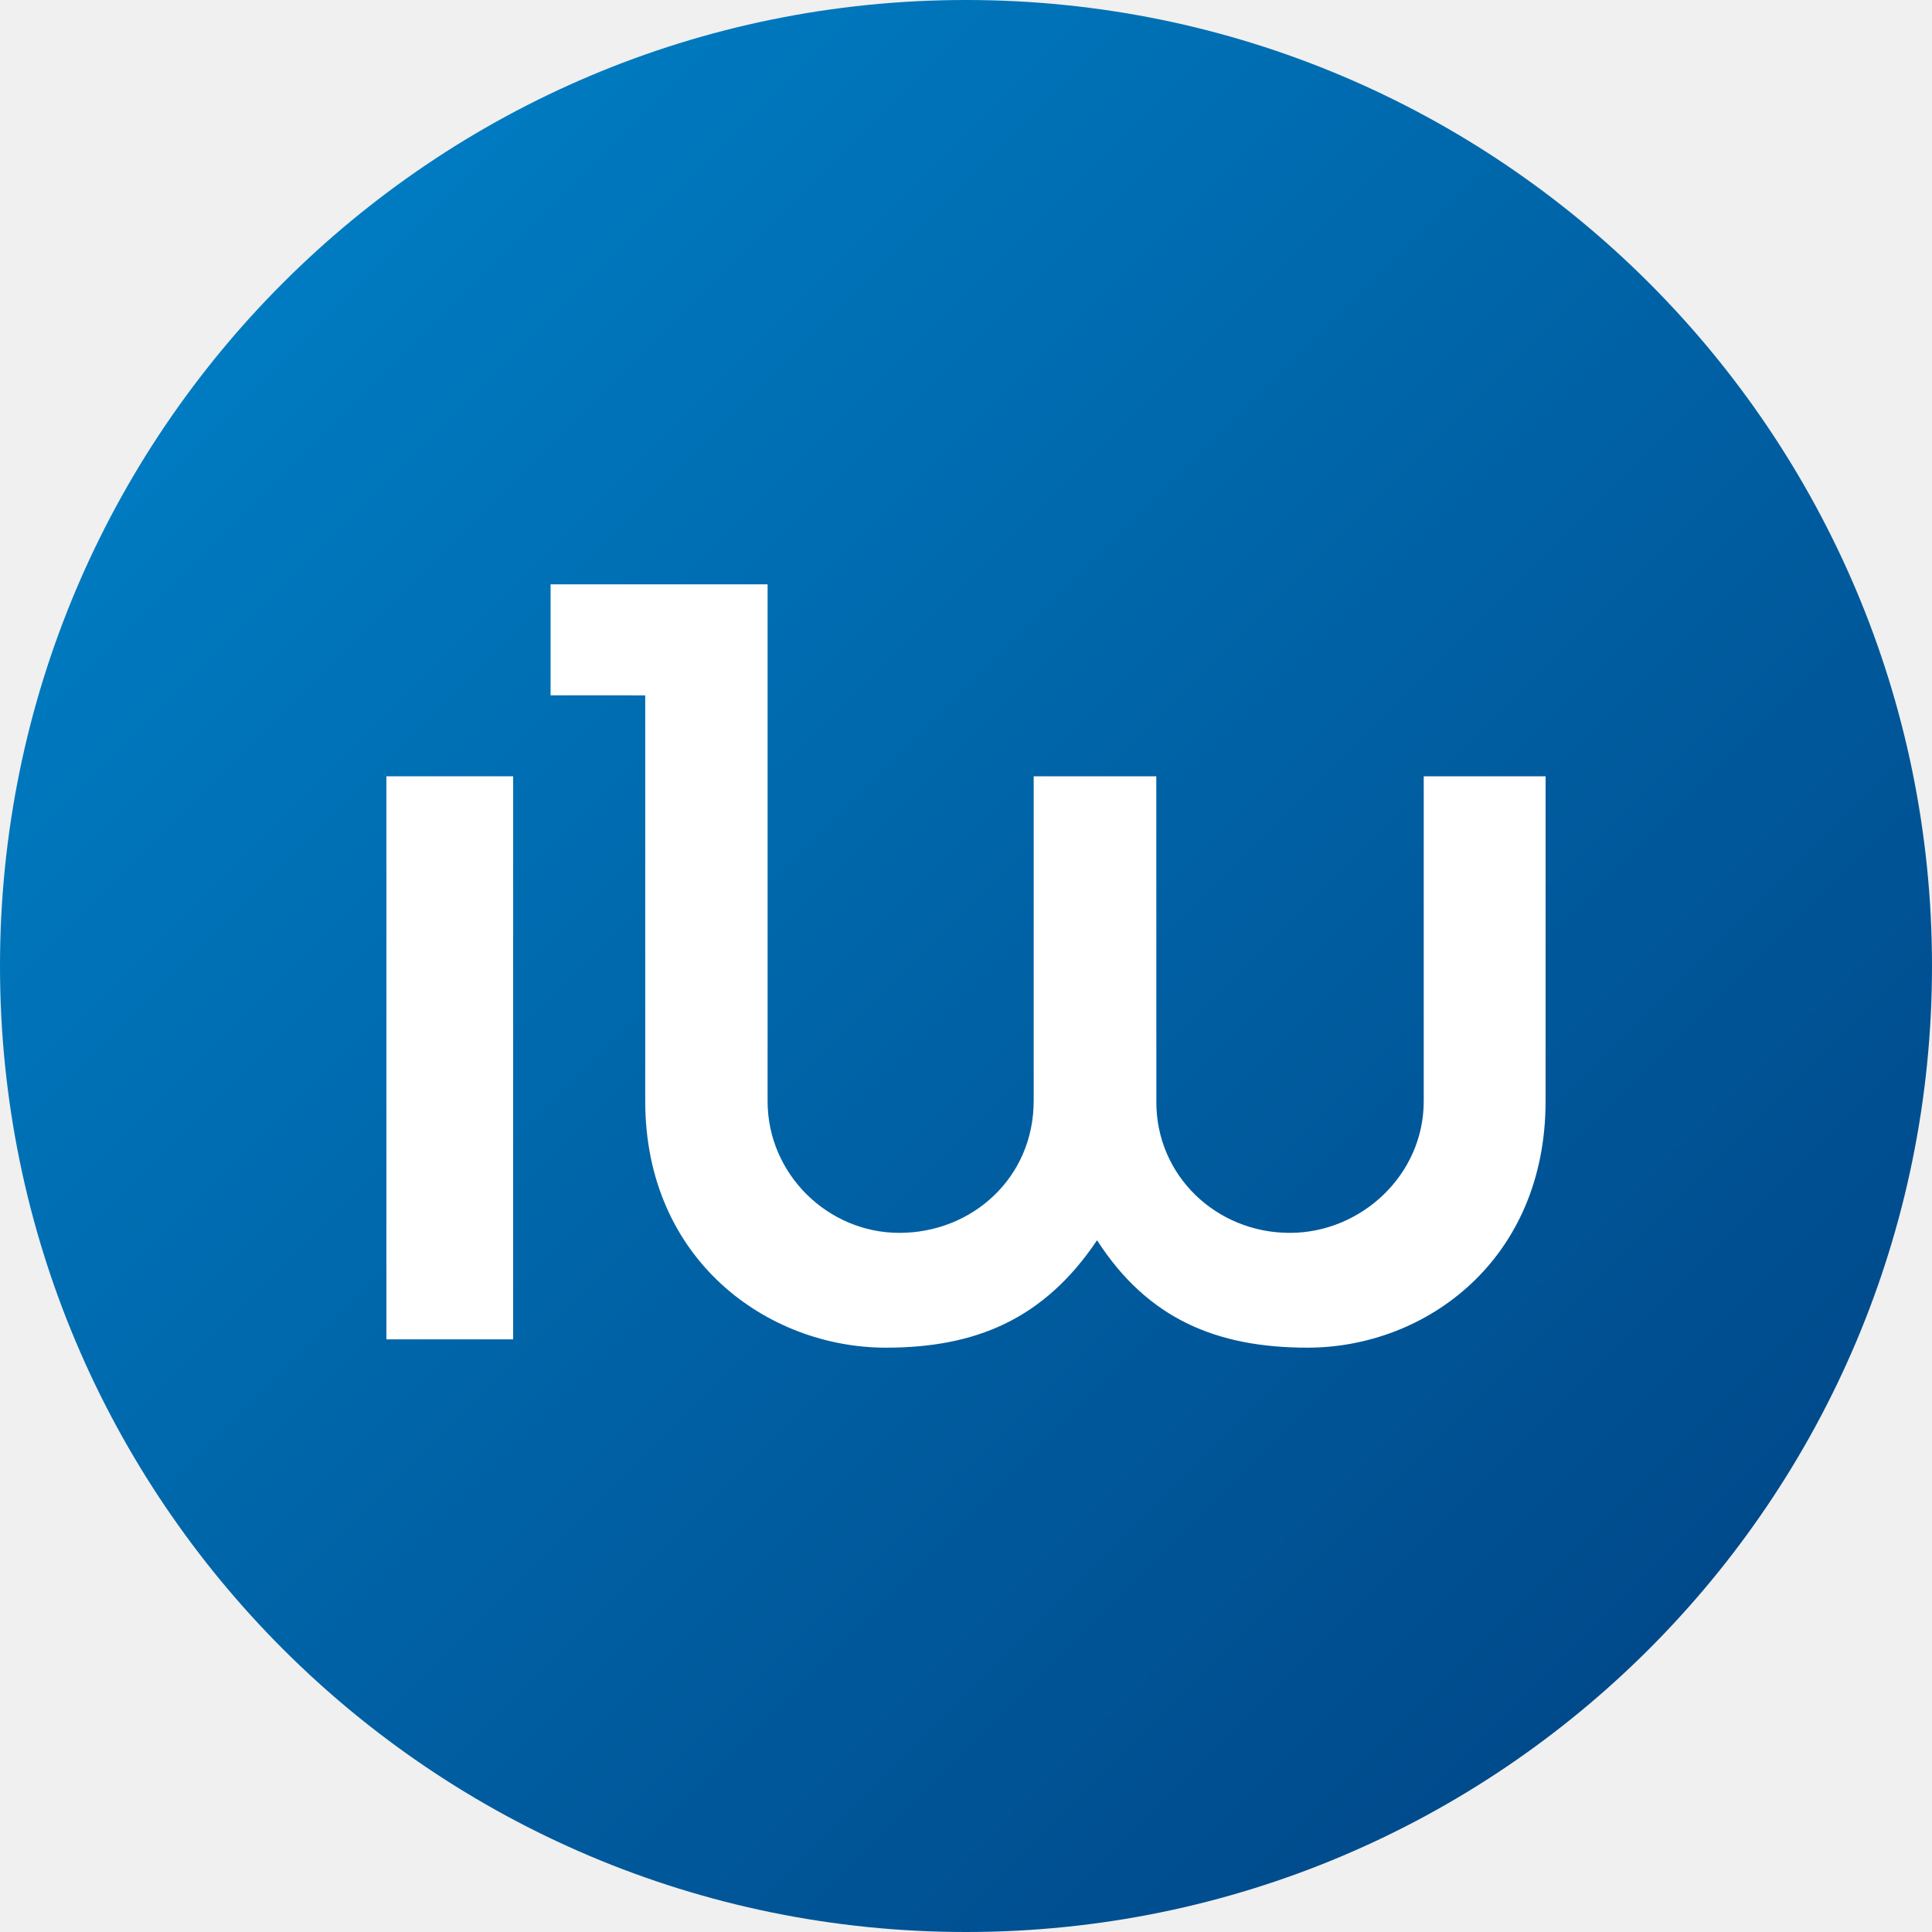
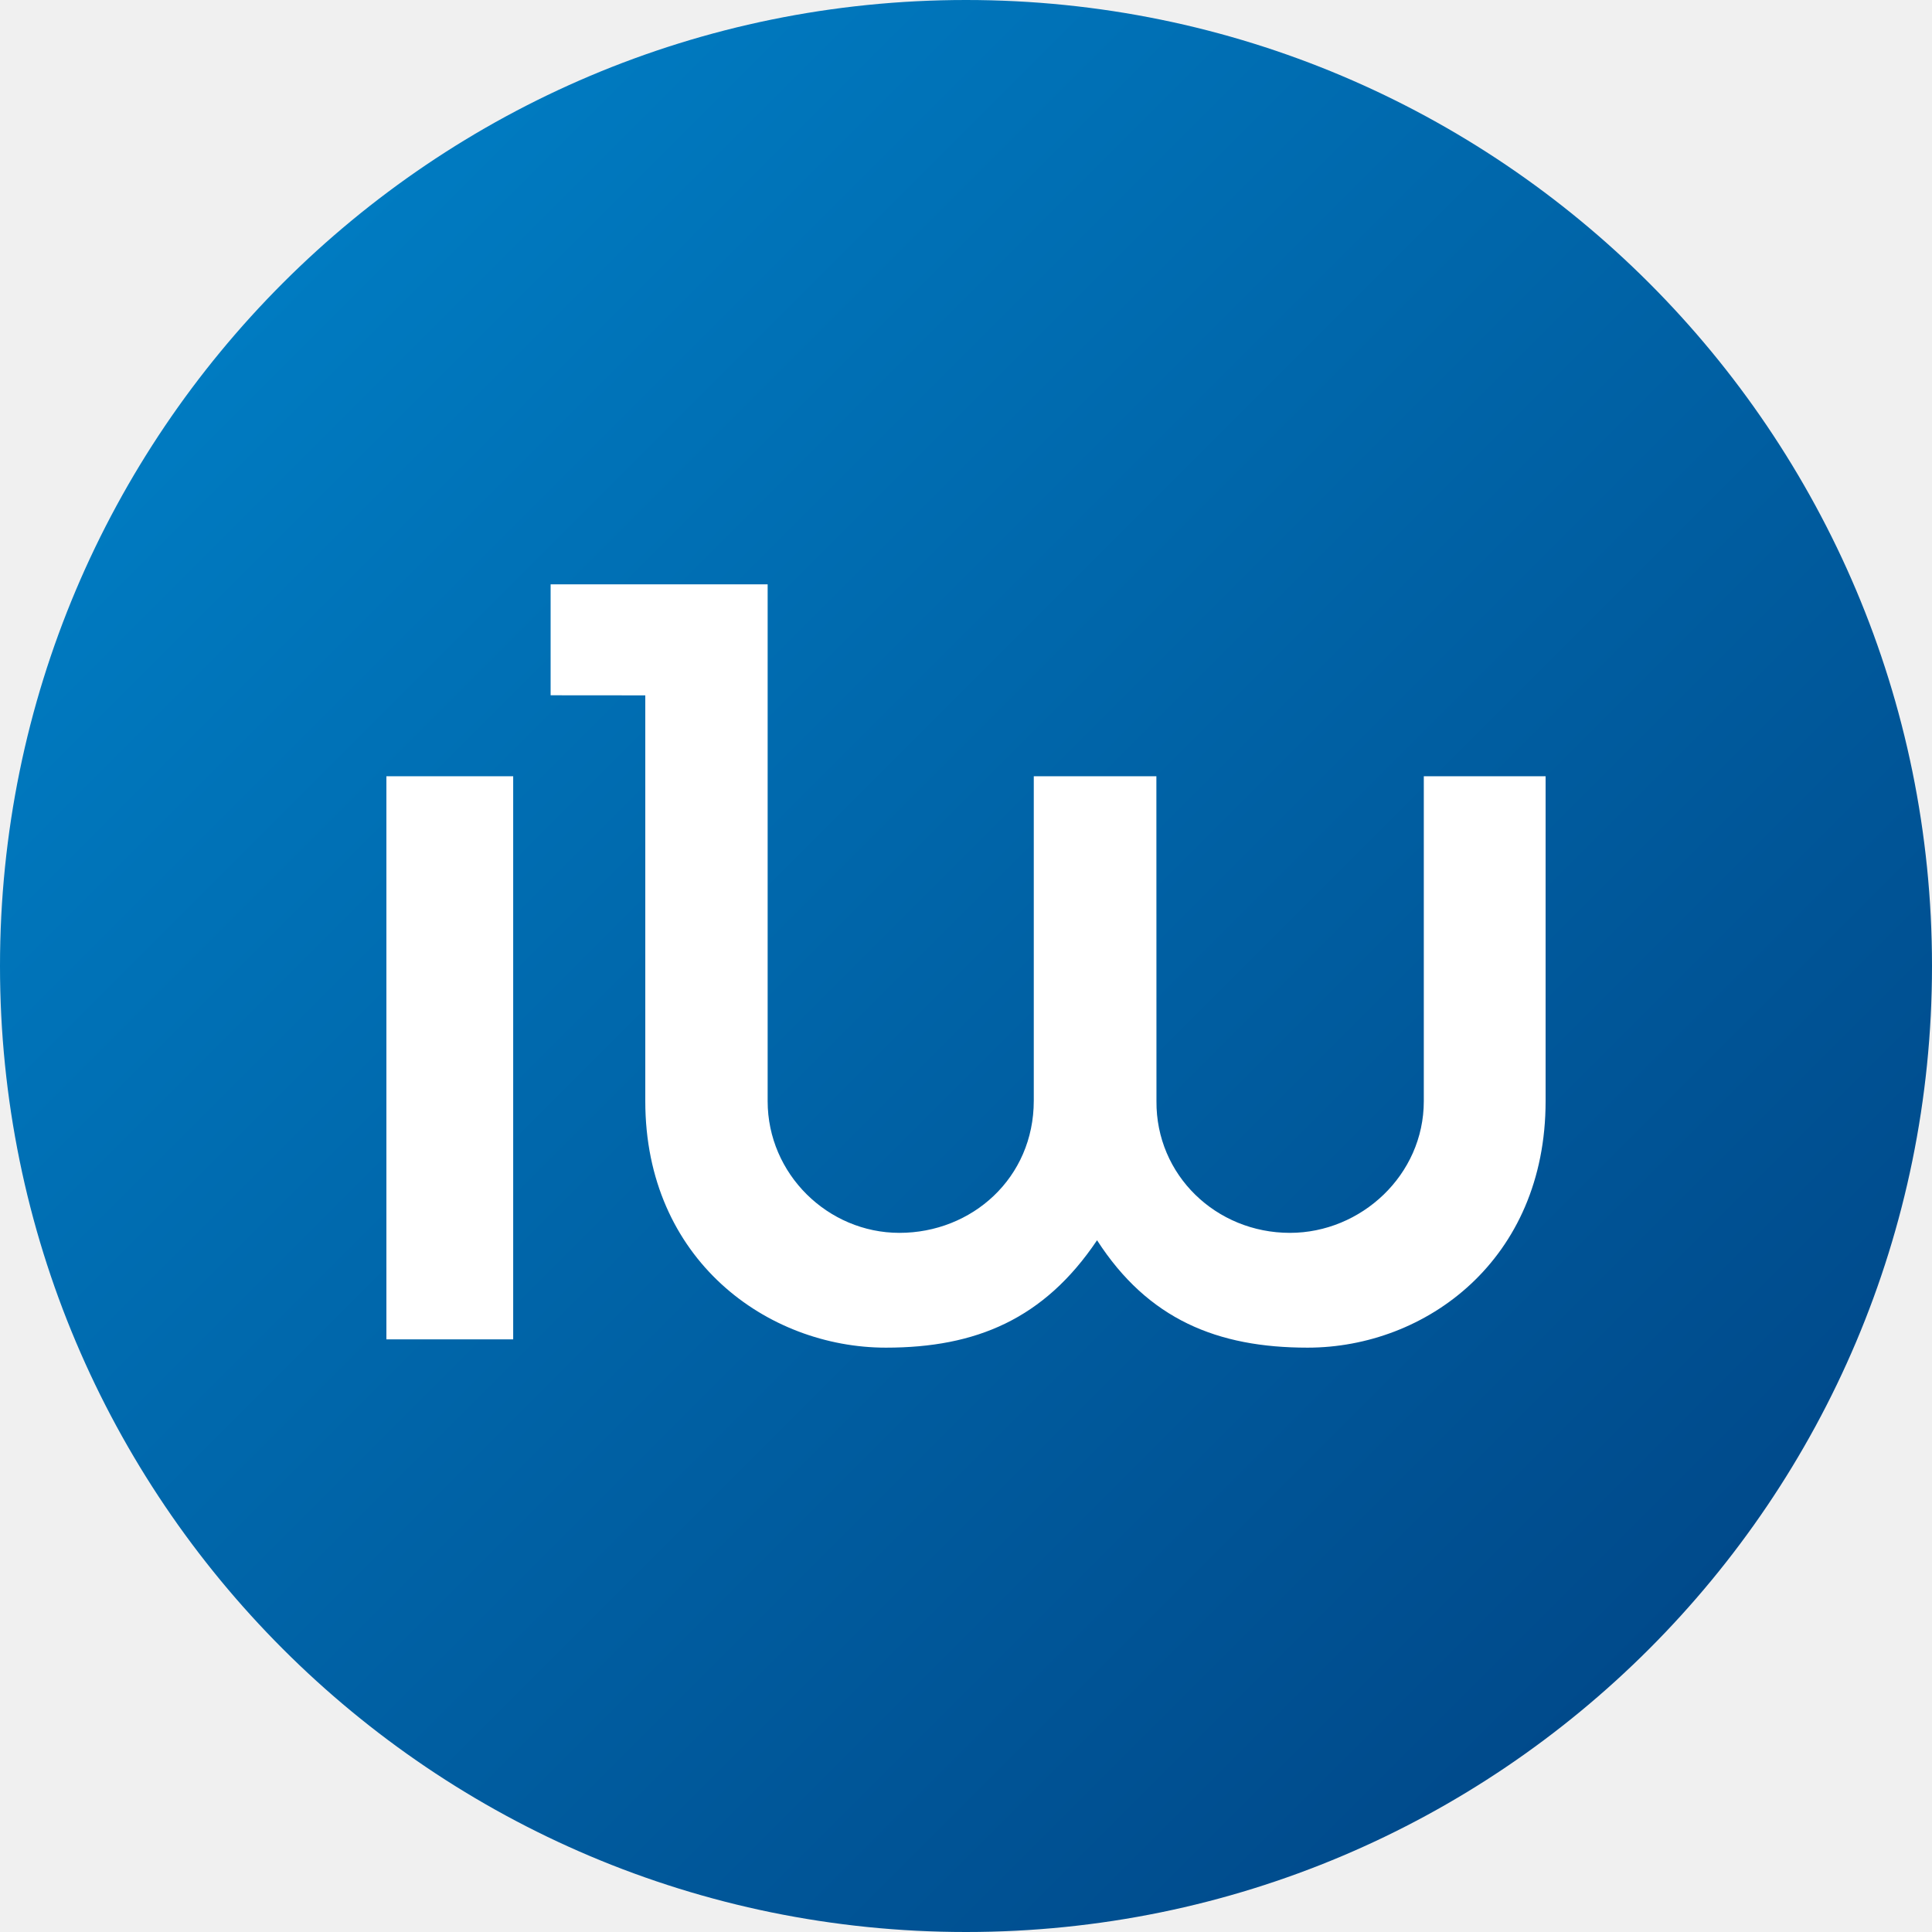
- <svg xmlns="http://www.w3.org/2000/svg" class="logo logo-wvision" x="0px" y="0px" viewBox="0 0 100 100" style="enable-background:new 0 0 100 100;" xml:space="preserve">
-   <linearGradient id="wvGradient" gradientUnits="userSpaceOnUse" x1="14.645" y1="14.645" x2="85.355" y2="85.355">
-     <stop offset="0" style="stop-color:#007BC1" />
-     <stop offset="1" style="stop-color:#004A8B" />
+ <svg xmlns="http://www.w3.org/2000/svg" width="24" height="24" viewBox="0 0 24 24">
+   <linearGradient id="a" gradientUnits="userSpaceOnUse" x1="3.515" y1="22.485" x2="20.485" y2="5.515" gradientTransform="matrix(1 0 0 -1 0 26)">
+     <stop offset="0" stop-color="#007bc1" />
+     <stop offset="1" stop-color="#004a8b" />
  </linearGradient>
-   <path style="fill:url(#wvGradient);" d="M50,100c27.614,0,50-22.386,50-50S77.614,0,50,0S0,22.386,0,50S22.386,100,50,100L50,100" />
-   <polygon style="fill:#FFFFFF;" points="20,40.181 26.561,40.181 26.561,69.325 20,69.325 20,40.181 " />
-   <path style="fill:#FFFFFF;" d="M28.498,35.989v-5.744H39.73v26.752c0,3.775,3.121,6.816,6.821,6.816  c3.752,0,6.953-2.835,6.953-6.842v-16.79h6.346l0.003,16.816c-0.03,3.826,3.082,6.816,6.909,6.816c3.683,0,6.93-2.99,6.93-6.816  V40.181H80l-0.001,16.816c0,8.216-6.197,12.758-12.32,12.758c-4.665,0-8.255-1.461-10.896-5.559  c-2.741,4.079-6.266,5.559-10.931,5.559c-6.123,0-12.455-4.543-12.455-12.758V35.991L28.498,35.989L28.498,35.989z" />
+   <path d="M12 24c6.627 0 12-5.373 12-12S18.627 0 12 0 0 5.373 0 12s5.373 12 12 12" fill="url(#a)" />
+   <path d="M6.84 8.637V7.259h2.696v6.42c0 .906.749 1.636 1.637 1.636.9 0 1.669-.68 1.669-1.642v-4.03h1.523l.001 4.036c-.007.918.74 1.636 1.658 1.636.884 0 1.663-.718 1.663-1.636V9.643H19.2v4.036c0 1.972-1.487 3.062-2.957 3.062-1.12 0-1.981-.351-2.615-1.334-.658.979-1.504 1.334-2.623 1.334-1.47 0-2.989-1.09-2.989-3.062V8.638L6.84 8.637zM4.8 9.643h1.575v6.995H4.8z" fill="#fff" />
</svg>
